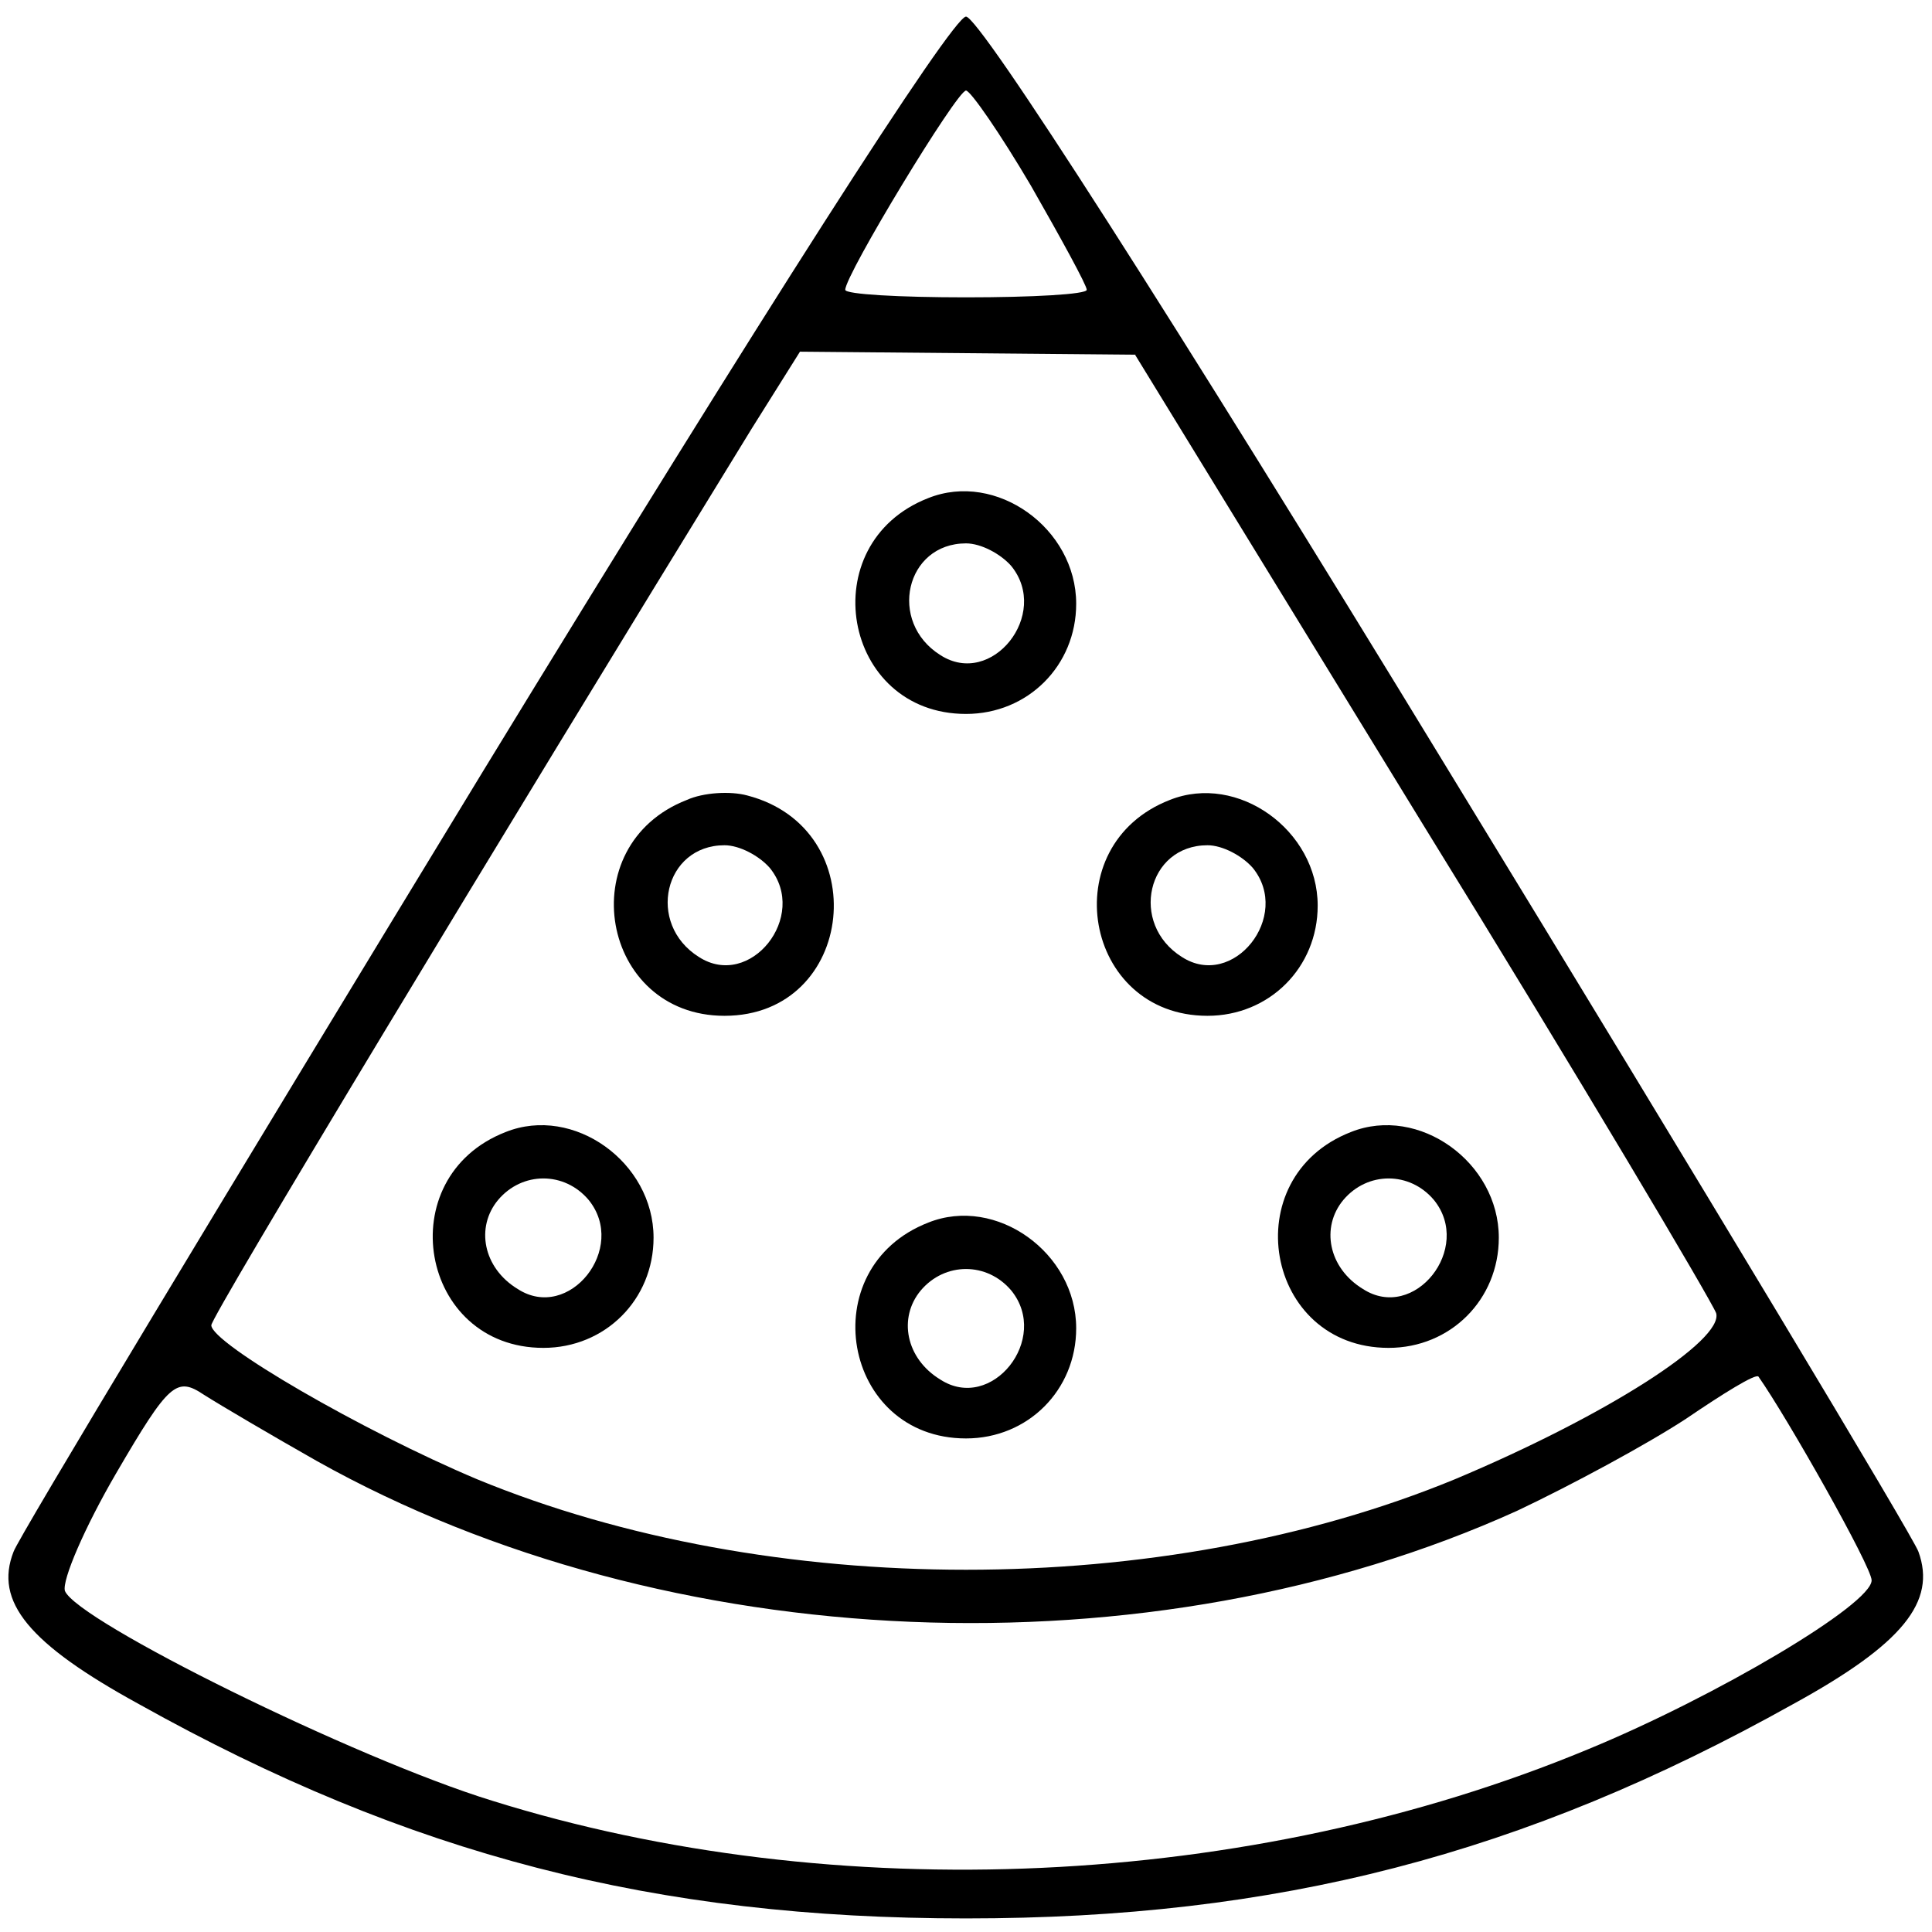
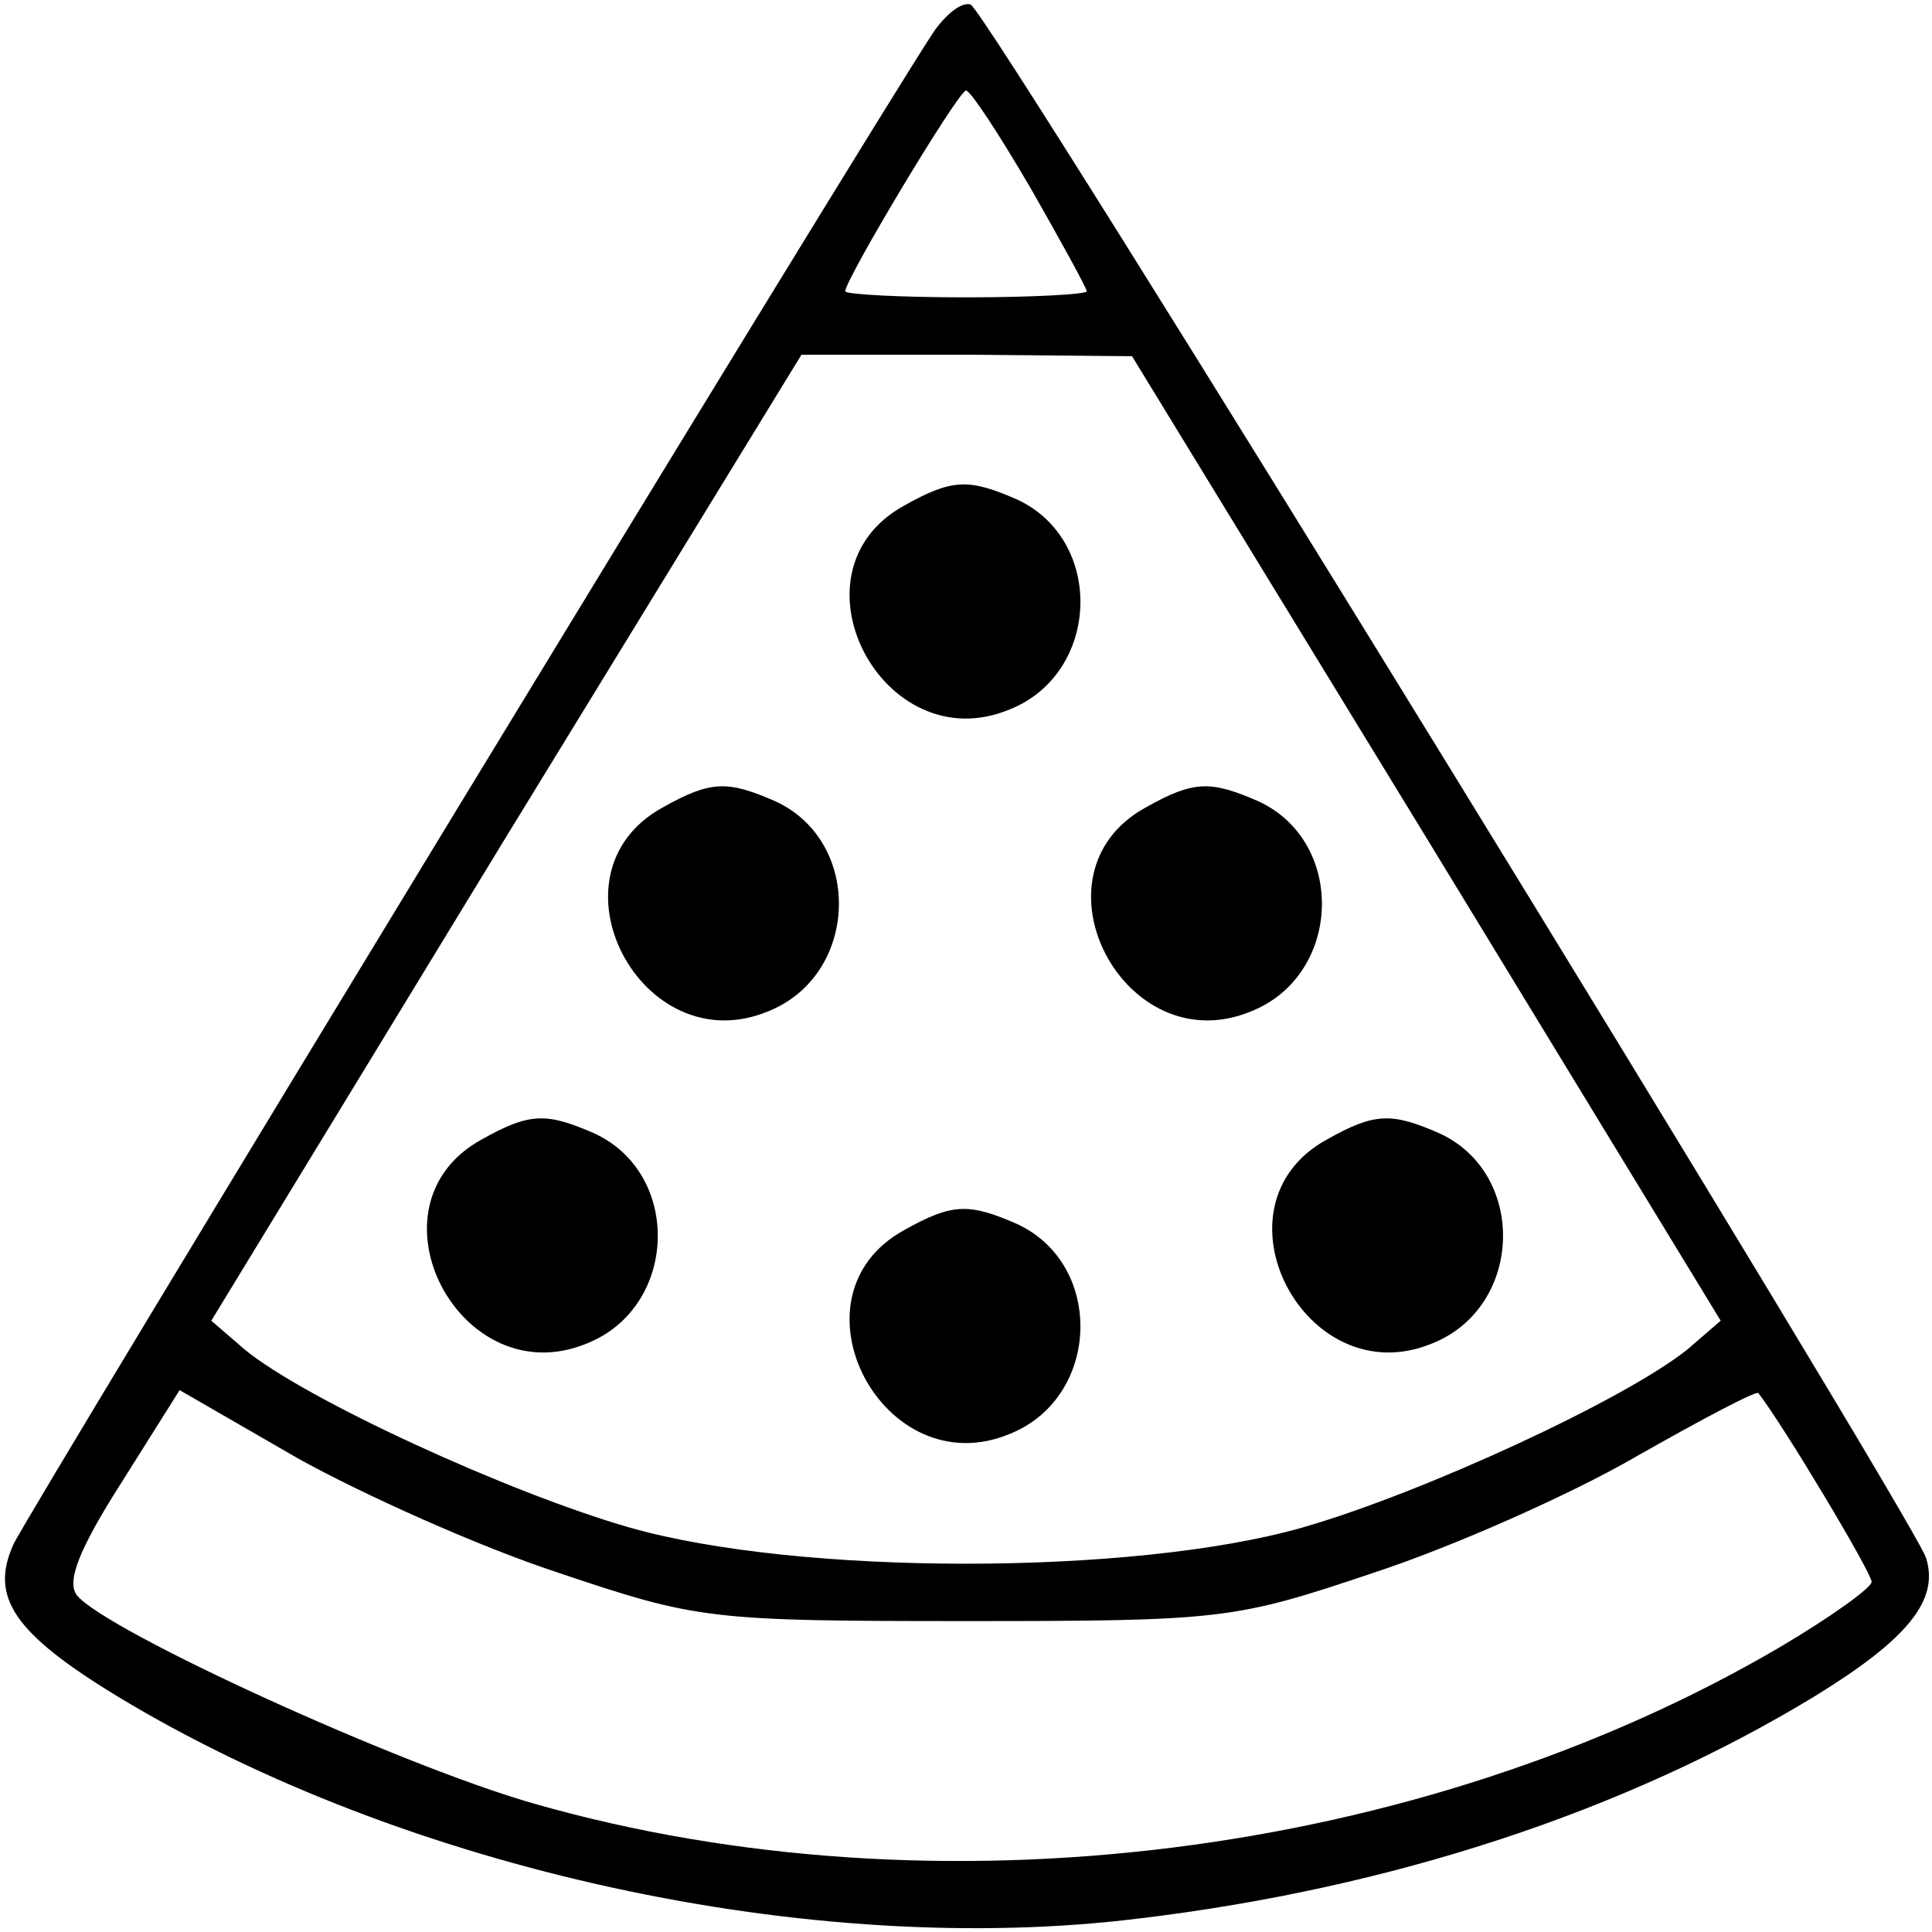
<svg xmlns="http://www.w3.org/2000/svg" version="1.0" width="128pt" height="128pt" viewBox="0 0 128 128" preserveAspectRatio="xMidYMid meet">
  <g transform="translate(0,128) scale(0.1,-0.1)" fill="#000000" stroke="none">
-     <path d="M320 769 c-168 -276 -308 -508 -311 -517 -13 -33 10 -61 83 -101 179 -100 342 -142 548 -142 206 0 369 42 548 142 73 40 95 68 83 101 -3 9 -143 242 -311 517 -184 302 -311 500 -320 500 -9 0 -135 -197 -320 -500z m363 388 c20 -35 37 -66 37 -69 0 -3 -36 -5 -80 -5 -44 0 -80 2 -80 5 0 10 74 132 80 132 3 0 23 -29 43 -63z m259 -422 c105 -170 192 -317 195 -325 5 -18 -73 -68 -173 -110 -194 -80 -454 -80 -648 0 -76 32 -176 90 -176 102 0 6 186 314 358 594 l32 51 111 -1 111 -1 190 -310z m-732 -423 c232 -130 552 -143 795 -33 36 17 86 44 112 61 25 17 46 30 48 28 19 -27 75 -126 75 -135 0 -16 -103 -77 -188 -112 -224 -93 -499 -105 -726 -34 -91 28 -275 119 -283 139 -2 7 13 42 34 78 35 60 40 64 58 52 11 -7 45 -27 75 -44z" />
-     <path d="M615 950 c-77 -30 -57 -143 25 -143 41 0 73 32 73 73 0 50 -53 88 -98 70z m55 -45 c26 -32 -13 -81 -47 -59 -35 22 -23 74 17 74 10 0 23 -7 30 -15z" />
-     <path d="M455 750 c-77 -30 -57 -143 25 -143 87 0 100 124 15 146 -11 3 -29 2 -40 -3z m55 -45 c26 -32 -13 -81 -47 -59 -35 22 -23 74 17 74 10 0 23 -7 30 -15z" />
-     <path d="M775 750 c-77 -30 -57 -143 25 -143 41 0 73 32 73 73 0 50 -53 88 -98 70z m55 -45 c26 -32 -13 -81 -47 -59 -35 22 -23 74 17 74 10 0 23 -7 30 -15z" />
-     <path d="M335 530 c-77 -30 -57 -143 25 -143 41 0 73 32 73 73 0 50 -53 88 -98 70z m55 -45 c26 -32 -13 -81 -47 -59 -23 14 -28 41 -13 59 16 19 44 19 60 0z" />
-     <path d="M895 530 c-77 -30 -57 -143 25 -143 41 0 73 32 73 73 0 50 -53 88 -98 70z m55 -45 c26 -32 -13 -81 -47 -59 -23 14 -28 41 -13 59 16 19 44 19 60 0z" />
-     <path d="M615 470 c-77 -30 -57 -143 25 -143 41 0 73 32 73 73 0 50 -53 88 -98 70z m55 -45 c26 -32 -13 -81 -47 -59 -23 14 -28 41 -13 59 16 19 44 19 60 0z" />
+     <path d="M618 1258 c-46 -70 -600 -981 -609 -1001 -16 -35 0 -59 69 -101 190 -115 460 -174 677 -147 167 20 322 71 447 147 62 38 83 64 74 92 -10 29 -622 1026 -633 1029 -6 2 -17 -7 -25 -19z m65 -103 c20 -35 37 -66 37 -68 0 -2 -36 -4 -80 -4 -44 0 -80 2 -80 4 0 8 75 133 80 133 3 0 22 -29 43 -65z m262 -430 l195 -320 -22 -19 c-41 -33 -175 -95 -255 -118 -112 -32 -334 -32 -446 0 -80 23 -215 85 -255 118 l-22 19 195 320 196 320 109 0 110 -1 195 -319z m-575 -487 c92 -31 100 -32 270 -32 170 0 178 1 270 32 52 17 131 52 174 77 44 25 80 44 81 42 17 -22 75 -119 75 -125 0 -4 -28 -24 -62 -44 -238 -139 -558 -179 -824 -103 -88 25 -283 114 -303 138 -7 9 1 30 29 74 l39 62 78 -45 c43 -24 121 -59 173 -76z" />
+     <path d="M599 945 c-80 -44 -14 -170 70 -135 60 24 63 112 5 139 -32 14 -43 14 -75 -4z" />
+     <path d="M439 745 c-80 -44 -14 -170 70 -135 60 24 63 112 5 139 -32 14 -43 14 -75 -4z" />
+     <path d="M759 745 c-80 -44 -14 -170 70 -135 60 24 63 112 5 139 -32 14 -43 14 -75 -4z" />
+     <path d="M319 525 c-80 -44 -14 -170 70 -135 60 24 63 112 5 139 -32 14 -43 14 -75 -4z" />
+     <path d="M879 525 c-80 -44 -14 -170 70 -135 60 24 63 112 5 139 -32 14 -43 14 -75 -4z" />
+     <path d="M599 465 c-80 -44 -14 -170 70 -135 60 24 63 112 5 139 -32 14 -43 14 -75 -4z" />
  </g>
</svg>
